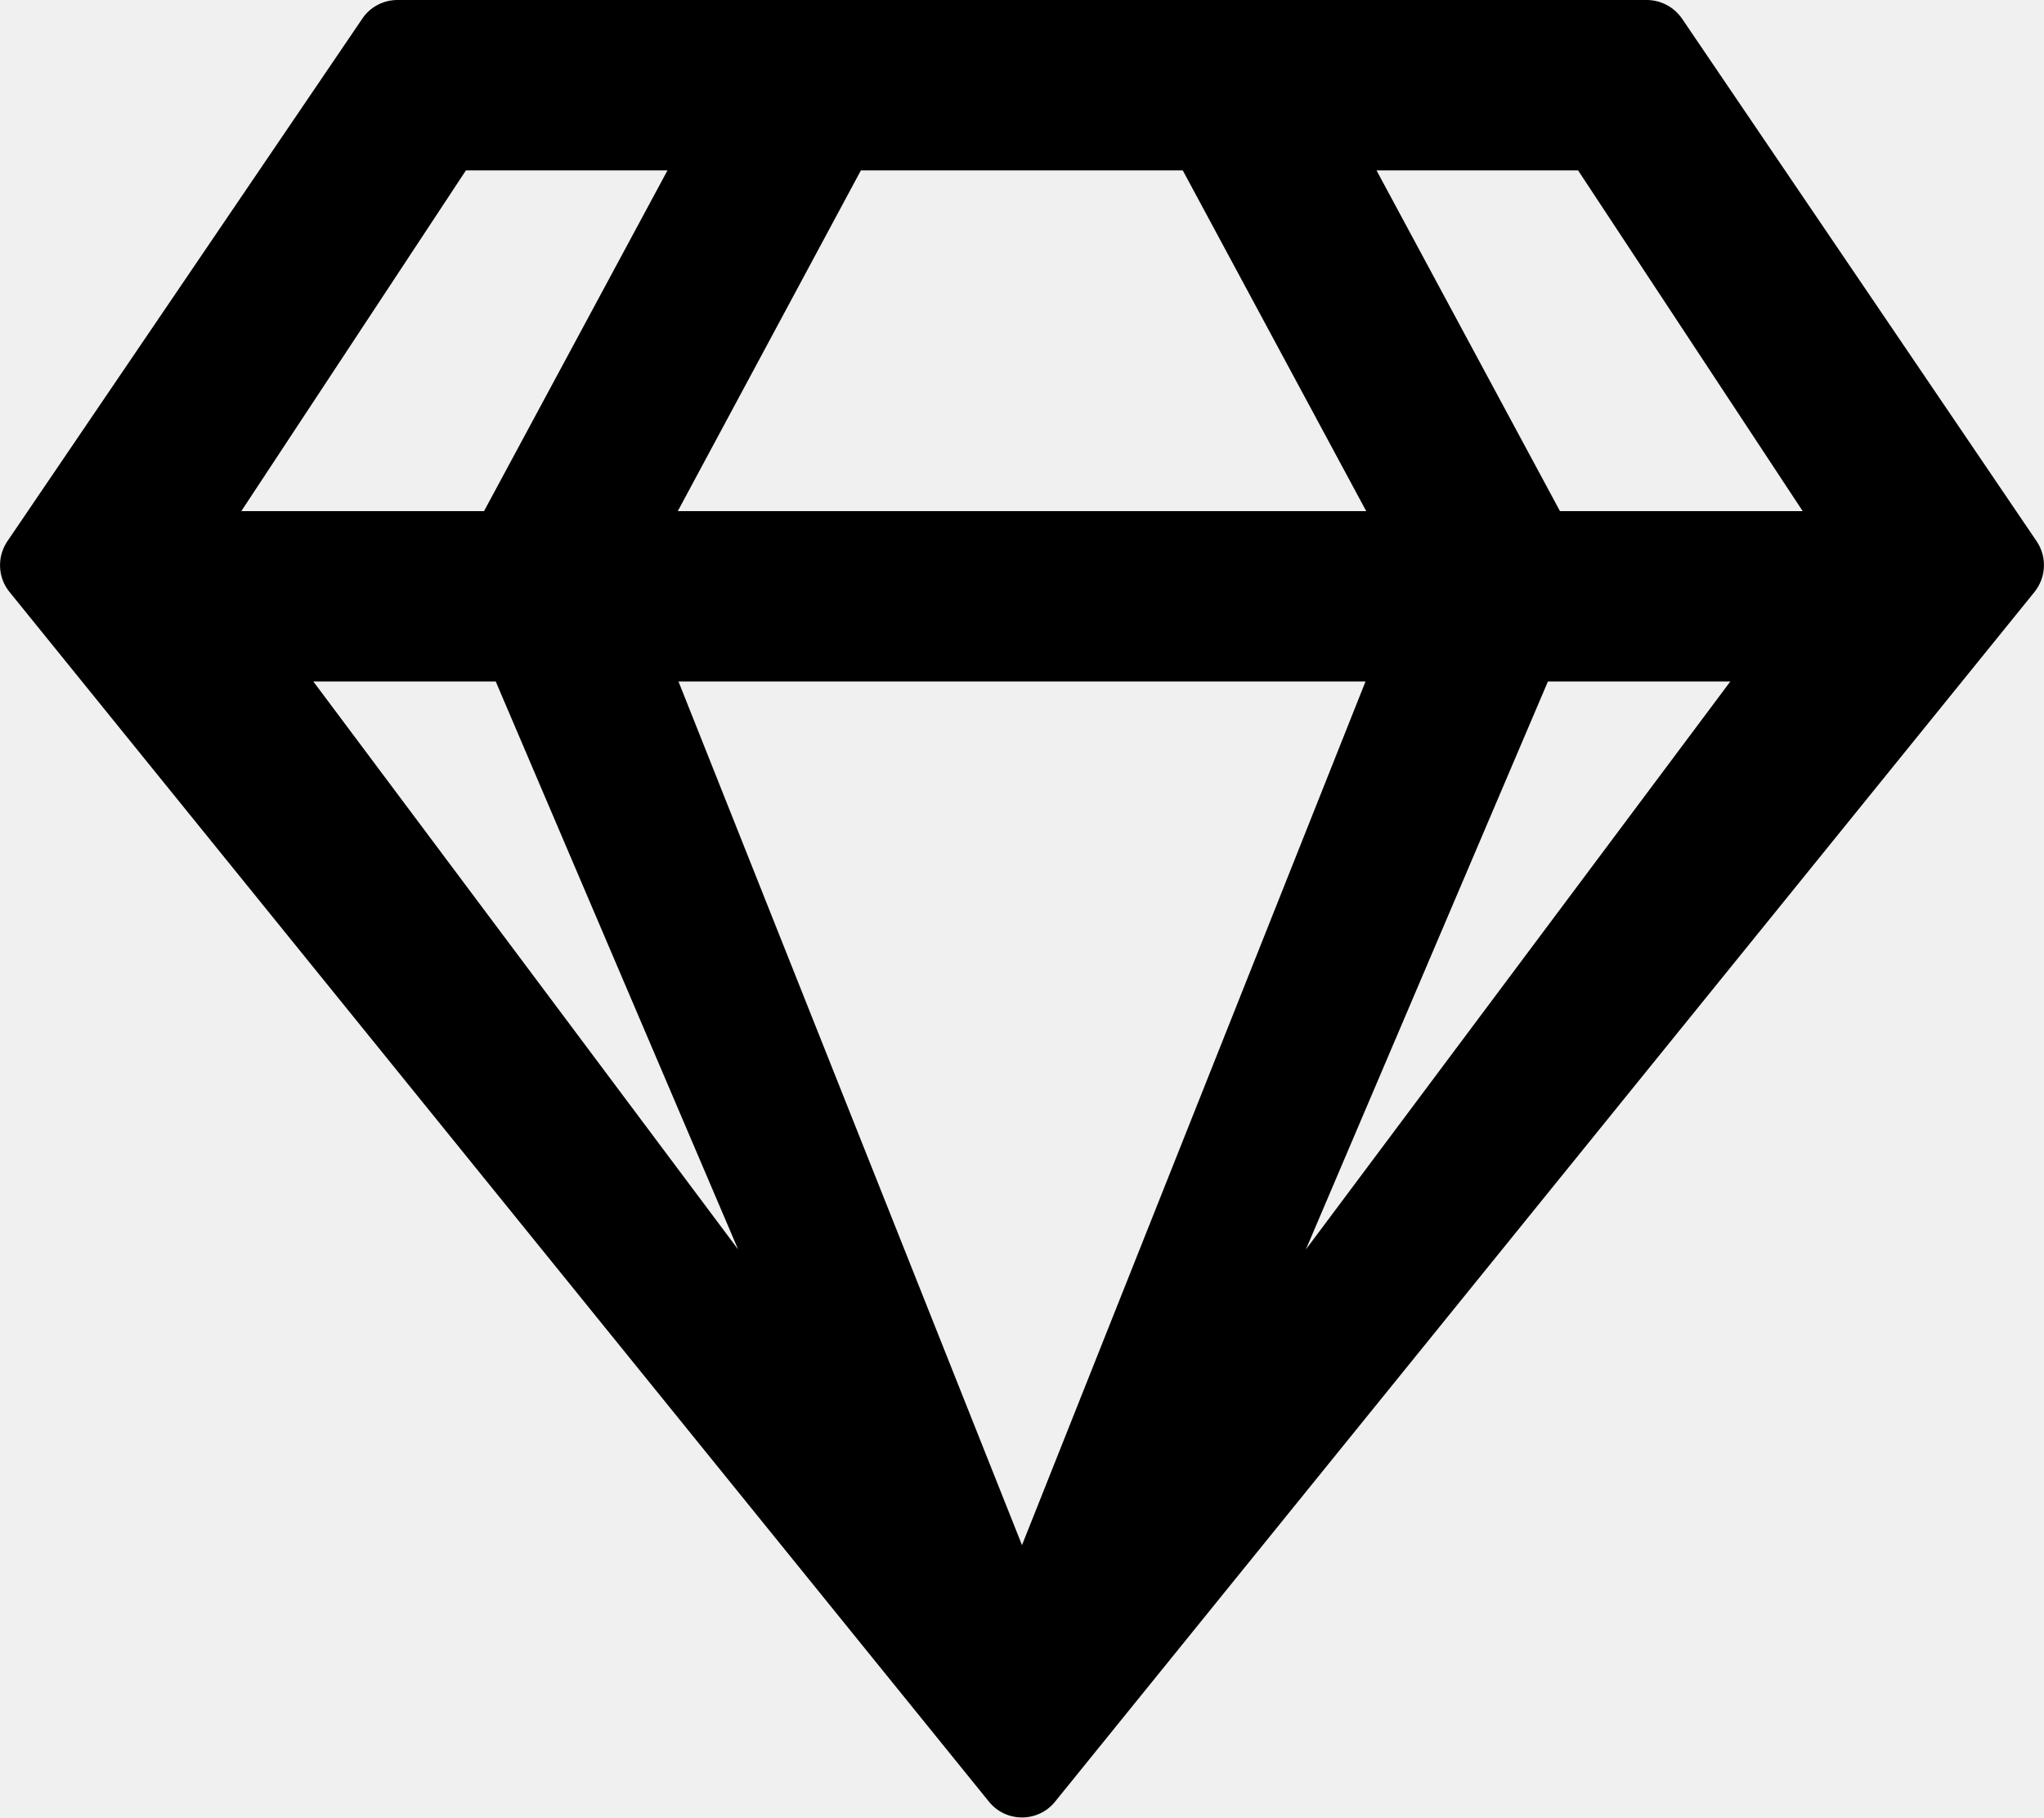
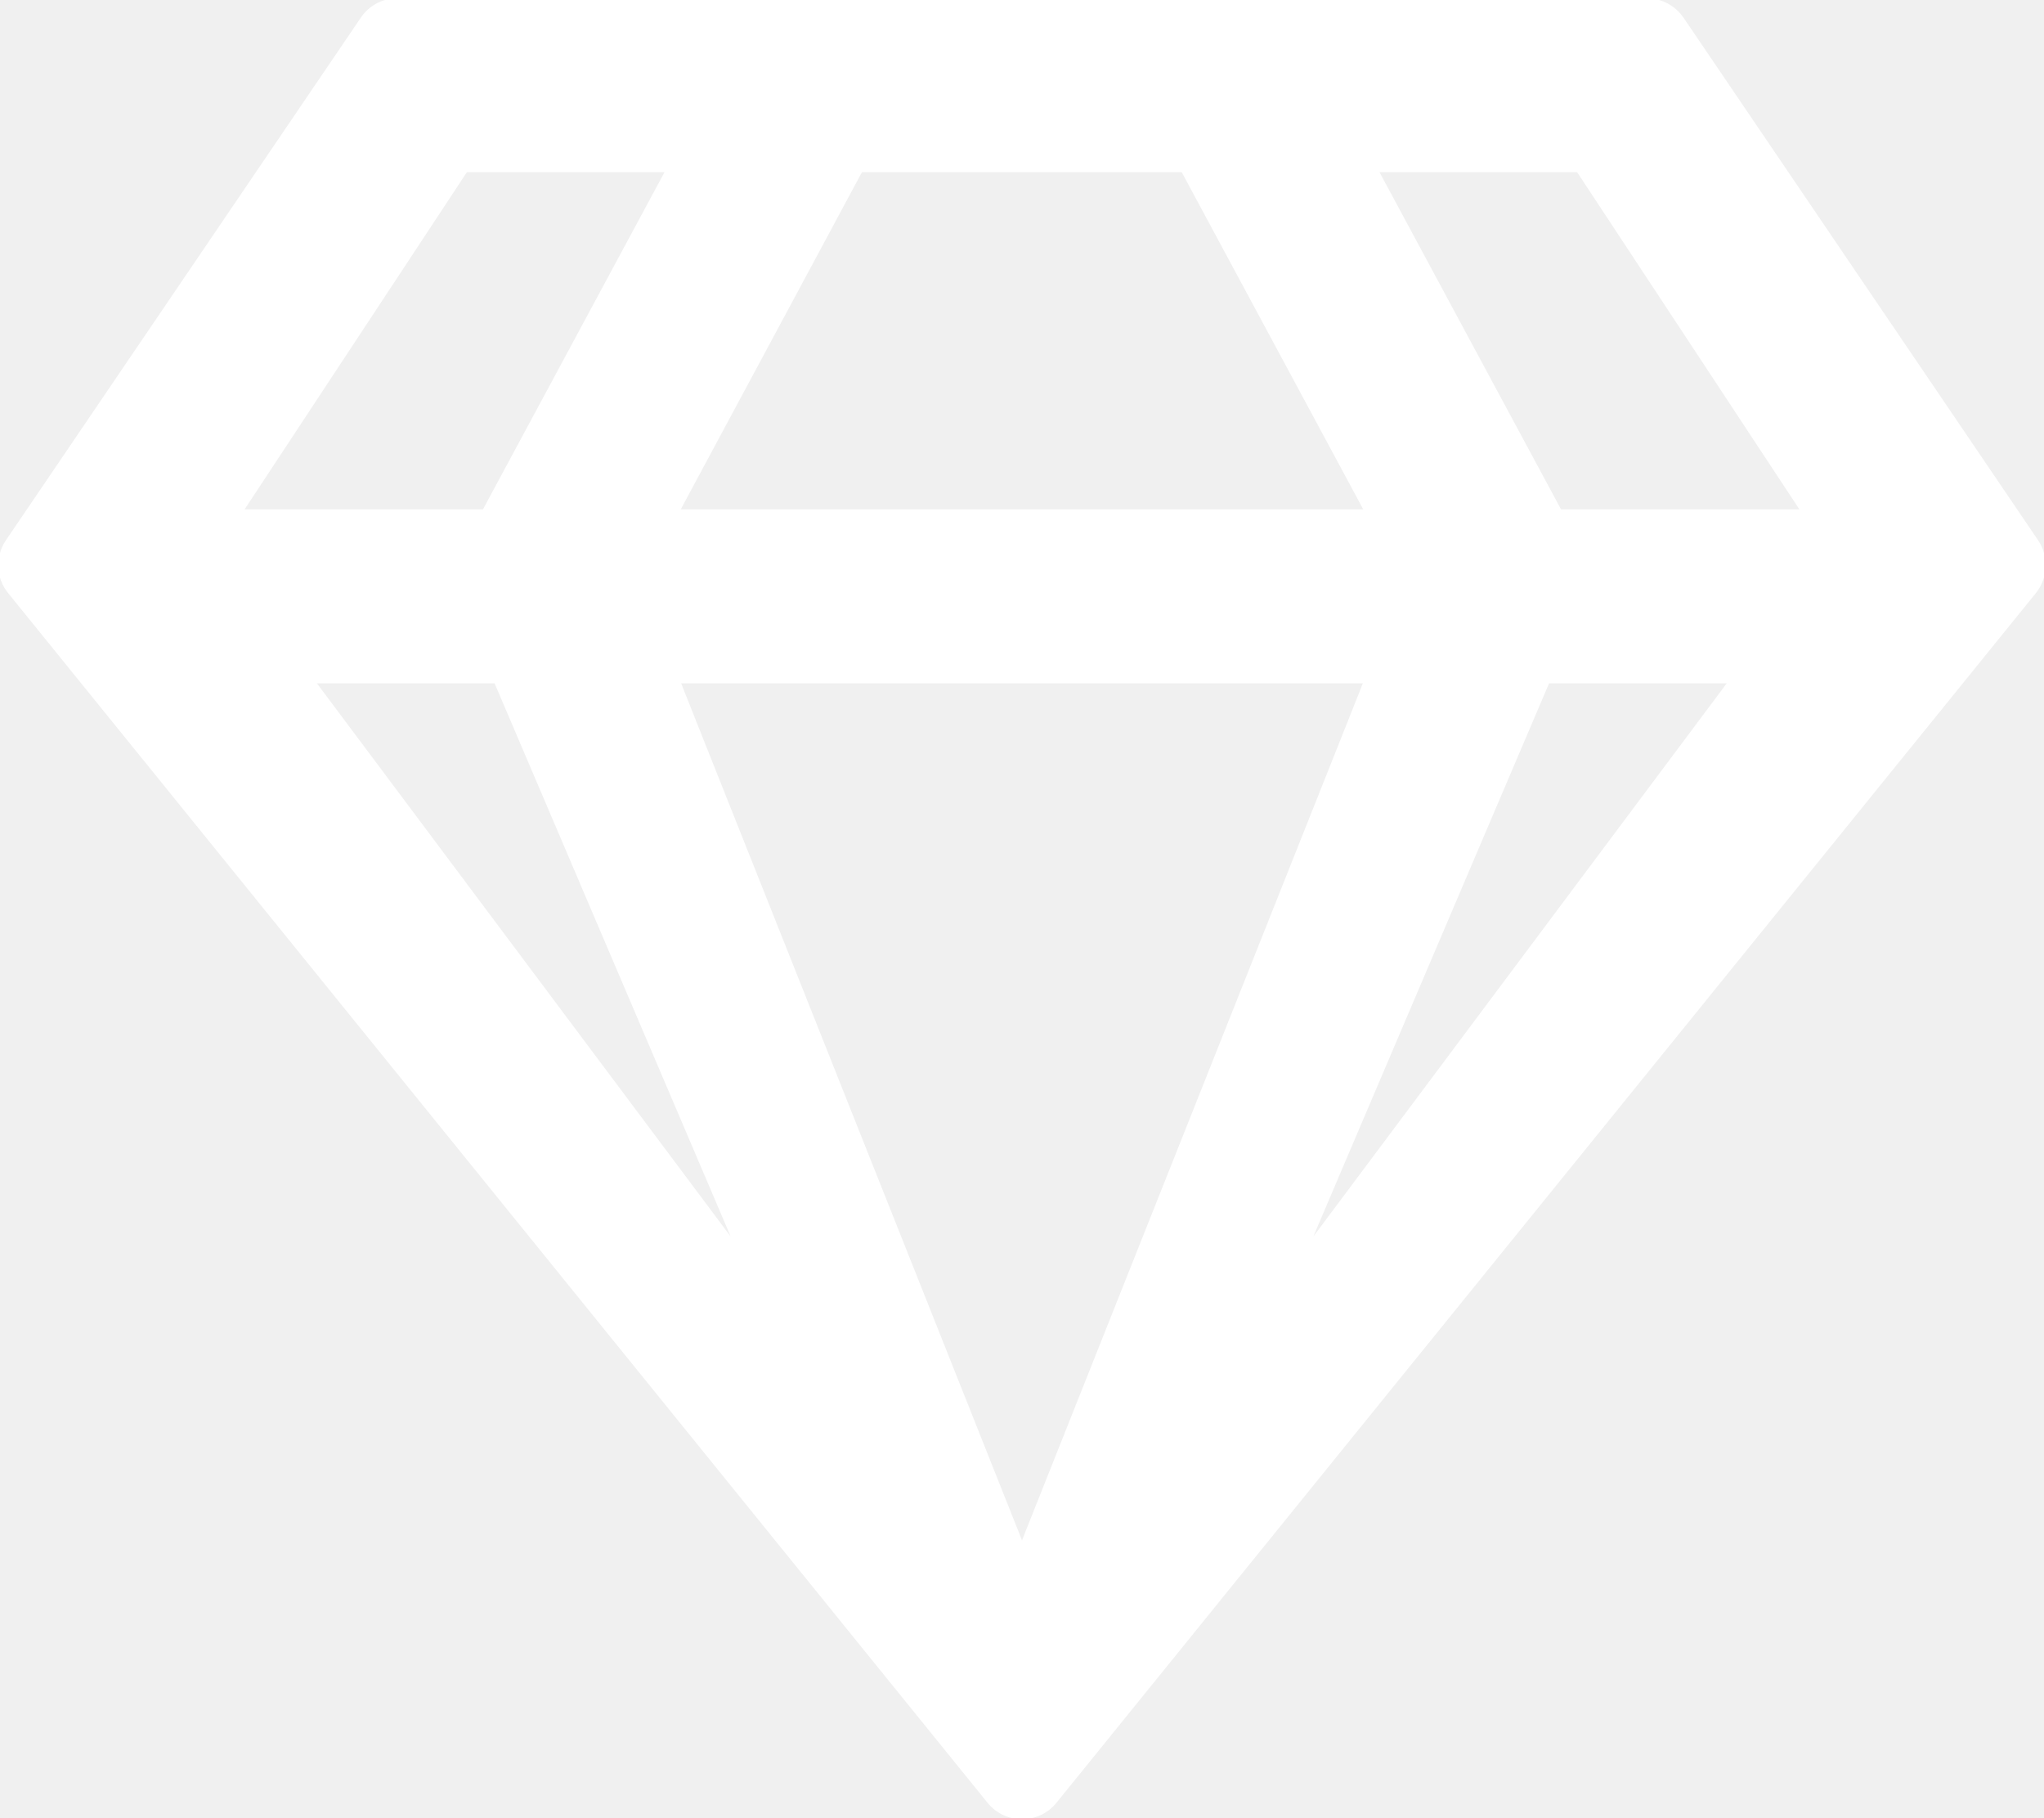
- <svg xmlns="http://www.w3.org/2000/svg" viewBox="0 0 576 512">
-   <path d="M464 0H112c-4 0-7.8 2-10 5.4L2 152.6c-2.9 4.4-2.6 10.2.7 14.2l276 340.8c4.8 5.9 13.8 5.9 18.6 0l276-340.8c3.3-4.1 3.6-9.8.7-14.2L474.1 5.4C471.8 2 468.1 0 464 0zm-19.3 48l63.3 96h-68.4l-51.7-96h56.8zm-202.1 0h90.7l51.7 96H191l51.6-96zm-111.3 0h56.8l-51.7 96H68l63.3-96zm-43 144h51.4L208 352 88.3 192zm102.9 0h193.6L288 435.3 191.2 192zM368 352l68.2-160h51.4L368 352z" />
+ <svg xmlns="http://www.w3.org/2000/svg" width="576" height="512" viewbox="0 0 576 512">
+   <path stroke="#ffffff" fill="#ffffff" d="M464 0H112c-4 0-7.8 2-10 5.4L2 152.6c-2.9 4.4-2.6 10.2.7 14.2l276 340.8c4.8 5.9 13.8 5.9 18.6 0l276-340.8c3.3-4.1 3.6-9.8.7-14.2L474.1 5.4C471.8 2 468.1 0 464 0zm-19.3 48l63.3 96h-68.4l-51.7-96h56.8zm-202.1 0h90.7l51.7 96H191l51.6-96zm-111.3 0h56.8l-51.7 96H68l63.3-96zm-43 144h51.4L208 352 88.3 192zm102.9 0h193.6L288 435.3 191.2 192zM368 352l68.2-160h51.4L368 352z" />
</svg>
